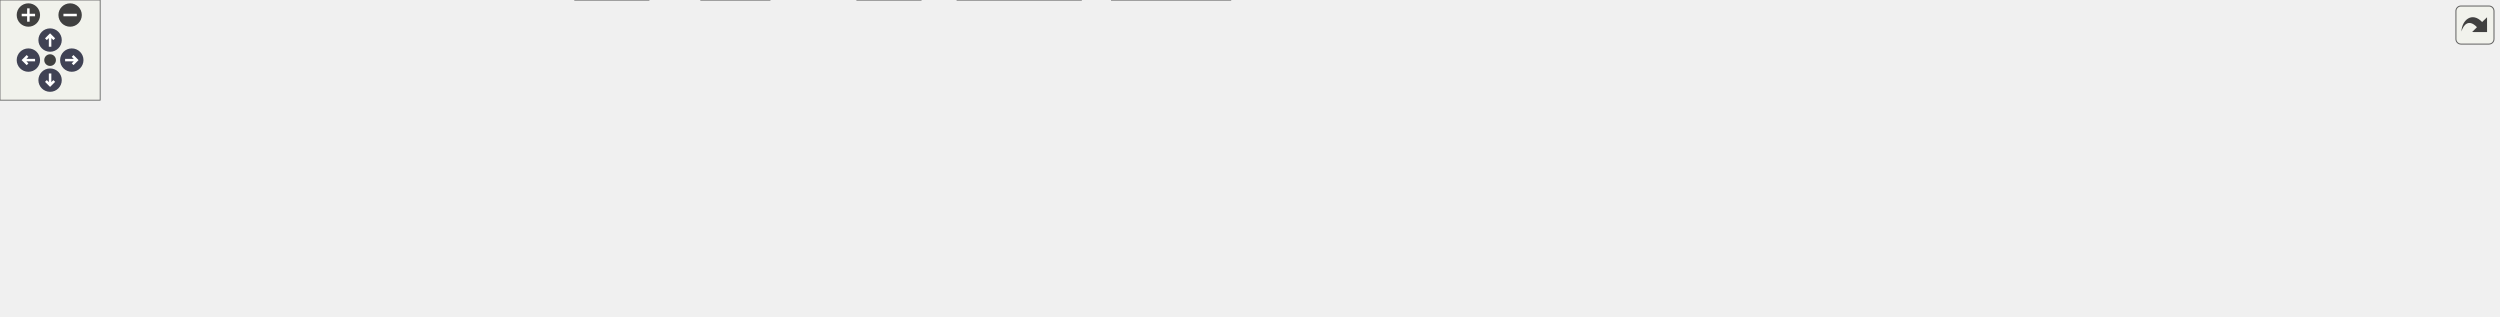
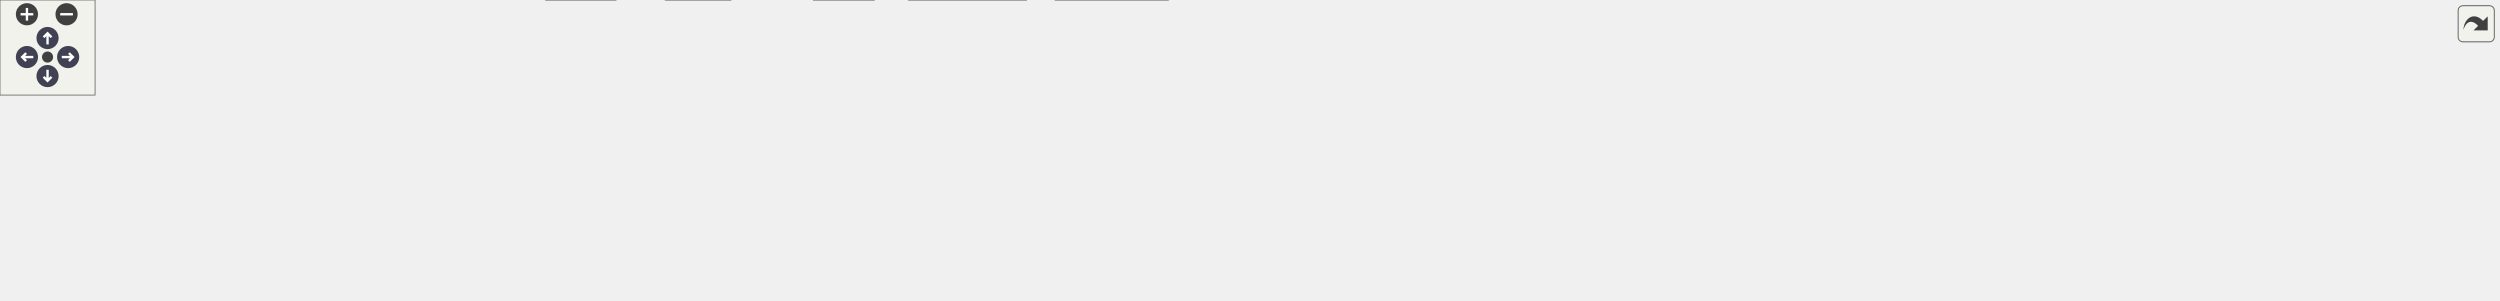
<svg xmlns="http://www.w3.org/2000/svg" xmlns:xlink="http://www.w3.org/1999/xlink" id="main" version="1.1" xml:space="preserve">
  <style type="text/css">
.node, .edge {opacity: 0.7;}
.node.selected, .edge.selected {opacity: 1;}
.edge:hover path { stroke: red; }
.edge:hover polygon { stroke: red; fill: red; }
</style>
  <defs>
    <circle id="rim" cx="0" cy="0" r="7" />
    <circle id="rim2" cx="0" cy="0" r="3.5" />
    <g id="zoomPlus">
      <use xlink:href="#rim" fill="#404040">
        <set attributeName="fill" to="#808080" begin="zoomplus.mouseover" end="zoomplus.mouseout" />
      </use>
      <path d="M-4,0h8M0,-4v8" fill="none" stroke="white" stroke-width="1.5" pointer-events="none" />
    </g>
    <g id="zoomMin">
      <use xlink:href="#rim" fill="#404040">
        <set attributeName="fill" to="#808080" begin="zoomminus.mouseover" end="zoomminus.mouseout" />
      </use>
      <path d="M-4,0h8" fill="none" stroke="white" stroke-width="1.5" pointer-events="none" />
    </g>
    <g id="arrowUp" transform="translate(30 24)">
      <use xlink:href="#rim" />
      <path pointer-events="none" fill="none" stroke="white" stroke-width="1.5" d="M0,-3.0v7 M-2.5,-0.5L0,-3.0L2.5,-0.5" />
    </g>
    <g id="arrowRight" transform="rotate(90) translate(36 -43)">
      <use xlink:href="#rim" />
      <path pointer-events="none" fill="none" stroke="white" stroke-width="1.5" d="M0,-3.0v7 M-2.5,-0.5L0,-3.0L2.5,-0.5" />
    </g>
    <g id="arrowDown" transform="rotate(180) translate(-30 -48)">
      <use xlink:href="#rim" />
      <path pointer-events="none" fill="none" stroke="white" stroke-width="1.5" d="M0,-3.0v7 M-2.5,-0.5L0,-3.0L2.5,-0.5" />
    </g>
    <g id="arrowLeft" transform="rotate(270) translate(-36 17)">
      <use xlink:href="#rim" />
      <path pointer-events="none" fill="none" stroke="white" stroke-width="1.5" d="M0,-3.0v7 M-2.5,-0.5L0,-3.0L2.5,-0.5" />
    </g>
    <g id="resetDef">
      <use xlink:href="#rim2" fill="#404040">
        <set attributeName="fill" to="#808080" begin="reset.mouseover" end="reset.mouseout" />
      </use>
    </g>
  </defs>
  <svg id="graph" class="graph">
    <g id="viewport">
      <g id="Node000001" class="node">
        <g id="a_Node000001">
          <a xlink:title="algorithm library">
-             <polygon fill="#999999" stroke="#666666" points="715.5,-129 683.5,-129 683.5,-110 715.5,-110 715.5,-129" />
-             <text text-anchor="middle" x="699.5" y="-117" font-family="Helvetica,sans-Serif" font-size="10.00">a.h</text>
+             <polygon fill="#999999" stroke="#666666" points="746.5,-129 714.5,-129 714.5,-110 746.5,-110 746.5,-129" />
+             <text text-anchor="middle" x="730.5" y="-117" font-family="Helvetica,sans-Serif" font-size="10.00">a.h</text>
          </a>
        </g>
      </g>
      <g id="Node000002" class="node">
        <g id="a_Node000002">
          <a xlink:href="../../d3/d51/avl_8h.html" target="_top" xlink:title="Adelson-Velsky and Landis self-balancing binary search tree.">
            <polygon fill="white" stroke="#666666" points="41,-74 0,-74 0,-55 41,-55 41,-74" />
            <text text-anchor="middle" x="20.5" y="-62" font-family="Helvetica,sans-Serif" font-size="10.00">avl.h</text>
          </a>
        </g>
      </g>
      <g id="edge1_Node000001_Node000002" class="edge">
        <g id="a_edge1_Node000001_Node000002">
          <a xlink:title=" ">
-             <path fill="none" stroke="#63b8ff" d="M673.01,-118.73C584.14,-119.08 288.69,-116.72 49.5,-74 46.81,-73.52 44.02,-72.88 41.28,-72.18" />
-             <polygon fill="#63b8ff" stroke="#63b8ff" points="673.28,-122.23 683.26,-118.68 673.24,-115.23 673.28,-122.23" />
+             <path fill="none" stroke="#63b8ff" d="M704.24,-118.85C612.98,-119.62 301.47,-118.6 49.5,-74 46.81,-73.52 44.02,-72.89 41.28,-72.18" />
+             <polygon fill="#63b8ff" stroke="#63b8ff" points="704.29,-122.35 714.26,-118.75 704.22,-115.35 704.29,-122.35" />
          </a>
        </g>
      </g>
      <g id="Node000003" class="node">
        <g id="a_Node000003">
          <a xlink:href="../../d6/d6d/buf_8h.html" target="_top" xlink:title="basic buffer library">
            <polygon fill="white" stroke="#666666" points="100,-74 59,-74 59,-55 100,-55 100,-74" />
            <text text-anchor="middle" x="79.5" y="-62" font-family="Helvetica,sans-Serif" font-size="10.00">buf.h</text>
          </a>
        </g>
      </g>
      <g id="edge2_Node000001_Node000003" class="edge">
        <g id="a_edge2_Node000001_Node000003">
          <a xlink:title=" ">
-             <path fill="none" stroke="#63b8ff" d="M673.32,-118.39C590.16,-117.65 324.87,-112.23 109.5,-74 106.41,-73.45 103.18,-72.71 100.03,-71.9" />
-             <polygon fill="#63b8ff" stroke="#63b8ff" points="673.37,-121.89 683.4,-118.47 673.42,-114.89 673.37,-121.89" />
+             <path fill="none" stroke="#63b8ff" d="M703.79,-118.53C617.25,-118.21 336.94,-113.94 109.5,-74 106.41,-73.46 103.18,-72.72 100.03,-71.91" />
+             <polygon fill="#63b8ff" stroke="#63b8ff" points="704.03,-122.03 714.04,-118.55 704.05,-115.03 704.03,-122.03" />
          </a>
        </g>
      </g>
      <g id="Node000004" class="node">
        <g id="a_Node000004">
          <a xlink:href="../../d7/d3b/complex_8h.html" target="_top" xlink:title="complex number">
            <polygon fill="white" stroke="#666666" points="186.5,-74 118.5,-74 118.5,-55 186.5,-55 186.5,-74" />
            <text text-anchor="middle" x="152.5" y="-62" font-family="Helvetica,sans-Serif" font-size="10.00">complex.h</text>
          </a>
        </g>
      </g>
      <g id="edge3_Node000001_Node000004" class="edge">
        <g id="a_edge3_Node000001_Node000004">
          <a xlink:title=" ">
-             <path fill="none" stroke="#63b8ff" d="M672.92,-117.16C597.7,-113.15 377.06,-99.88 195.5,-74 192.64,-73.59 189.68,-73.12 186.71,-72.61" />
-             <polygon fill="#63b8ff" stroke="#63b8ff" points="673.16,-120.68 683.33,-117.7 673.52,-113.69 673.16,-120.68" />
+             <path fill="none" stroke="#63b8ff" d="M703.85,-117.34C625.54,-113.71 389.49,-101.15 195.5,-74 192.64,-73.6 189.68,-73.13 186.71,-72.62" />
+             <polygon fill="#63b8ff" stroke="#63b8ff" points="704.08,-120.86 714.23,-117.81 704.4,-113.86 704.08,-120.86" />
          </a>
        </g>
      </g>
      <g id="Node000005" class="node">
        <g id="a_Node000005">
          <a xlink:href="../../dc/de6/crc_8h.html" target="_top" xlink:title="Cyclic Redundancy Check.">
            <polygon fill="white" stroke="#666666" points="244.5,-74 204.5,-74 204.5,-55 244.5,-55 244.5,-74" />
            <text text-anchor="middle" x="224.5" y="-62" font-family="Helvetica,sans-Serif" font-size="10.00">crc.h</text>
          </a>
        </g>
      </g>
      <g id="edge4_Node000001_Node000005" class="edge">
        <g id="a_edge4_Node000001_Node000005">
          <a xlink:title=" ">
-             <path fill="none" stroke="#63b8ff" d="M673.09,-117.58C603.72,-114.78 410.83,-104.63 253.5,-74 250.62,-73.44 247.61,-72.72 244.66,-71.93" />
-             <polygon fill="#63b8ff" stroke="#63b8ff" points="673.01,-121.07 683.14,-117.96 673.28,-114.08 673.01,-121.07" />
+             <path fill="none" stroke="#63b8ff" d="M704.22,-117.82C631.77,-115.56 423.28,-106.49 253.5,-74 250.61,-73.45 247.6,-72.73 244.66,-71.95" />
+             <polygon fill="#63b8ff" stroke="#63b8ff" points="704.18,-121.32 714.28,-118.11 704.39,-114.32 704.18,-121.32" />
          </a>
        </g>
      </g>
      <g id="Node000006" class="node">
        <g id="a_Node000006">
          <a xlink:href="../../df/d2a/fuzzy_8h.html" target="_top" xlink:title="fuzzy operator">
            <polygon fill="white" stroke="#666666" points="312.5,-74 262.5,-74 262.5,-55 312.5,-55 312.5,-74" />
            <text text-anchor="middle" x="287.5" y="-62" font-family="Helvetica,sans-Serif" font-size="10.00">fuzzy.h</text>
          </a>
        </g>
      </g>
      <g id="edge5_Node000001_Node000006" class="edge">
        <g id="a_edge5_Node000001_Node000006">
          <a xlink:title=" ">
-             <path fill="none" stroke="#63b8ff" d="M673.12,-116.56C611.3,-111.77 452.41,-97.97 321.5,-74 318.63,-73.47 315.64,-72.85 312.67,-72.17" />
-             <polygon fill="#63b8ff" stroke="#63b8ff" points="672.94,-120.06 683.18,-117.33 673.47,-113.08 672.94,-120.06" />
+             <path fill="none" stroke="#63b8ff" d="M704.21,-116.89C639,-112.63 464.74,-99.57 321.5,-74 318.62,-73.49 315.63,-72.87 312.67,-72.2" />
+             <polygon fill="#63b8ff" stroke="#63b8ff" points="704.2,-120.4 714.41,-117.54 704.65,-113.41 704.2,-120.4" />
          </a>
        </g>
      </g>
      <g id="Node000007" class="node">
        <g id="a_Node000007">
          <a xlink:href="../../d1/df9/hpf_8h.html" target="_top" xlink:title="High Pass Filter.">
            <polygon fill="white" stroke="#666666" points="461,-19 420,-19 420,0 461,0 461,-19" />
            <text text-anchor="middle" x="440.5" y="-7" font-family="Helvetica,sans-Serif" font-size="10.00">hpf.h</text>
          </a>
        </g>
      </g>
      <g id="edge6_Node000001_Node000007" class="edge">
        <g id="a_edge6_Node000001_Node000007">
          <a xlink:title=" ">
-             <path fill="none" stroke="#63b8ff" d="M673.28,-117.14C617.31,-113.7 488.69,-102.8 457.5,-74 442.07,-59.75 440.04,-33.18 440.12,-19.36" />
-             <polygon fill="#63b8ff" stroke="#63b8ff" points="673.27,-120.64 683.46,-117.73 673.68,-113.66 673.27,-120.64" />
+             <path fill="none" stroke="#63b8ff" d="M704.3,-117.75C643.17,-115.46 493.53,-106.6 457.5,-74 441.93,-59.91 439.96,-33.27 440.08,-19.4" />
+             <polygon fill="#63b8ff" stroke="#63b8ff" points="704.2,-121.25 714.31,-118.09 704.44,-114.25 704.2,-121.25" />
          </a>
        </g>
      </g>
      <g id="Node000008" class="node">
        <g id="a_Node000008">
          <a xlink:href="../../da/d23/list_8h.html" target="_top" xlink:title="circular doubly linked list implementation">
            <polygon fill="white" stroke="#666666" points="372,-74 331,-74 331,-55 372,-55 372,-74" />
            <text text-anchor="middle" x="351.5" y="-62" font-family="Helvetica,sans-Serif" font-size="10.00">list.h</text>
          </a>
        </g>
      </g>
      <g id="edge7_Node000001_Node000008" class="edge">
        <g id="a_edge7_Node000001_Node000008">
          <a xlink:title=" ">
-             <path fill="none" stroke="#63b8ff" d="M673.39,-115.66C619.49,-109.6 492.15,-94.29 386.5,-74 381.83,-73.1 376.85,-71.99 372.16,-70.87" />
-             <polygon fill="#63b8ff" stroke="#63b8ff" points="673.12,-119.15 683.45,-116.78 673.9,-112.19 673.12,-119.15" />
+             <path fill="none" stroke="#63b8ff" d="M704.19,-116.09C646.4,-110.58 504.15,-95.83 386.5,-74 381.83,-73.13 376.84,-72.03 372.15,-70.91" />
+             <polygon fill="#63b8ff" stroke="#63b8ff" points="704,-119.59 714.28,-117.04 704.65,-112.62 704,-119.59" />
          </a>
        </g>
      </g>
      <g id="Node000009" class="node">
        <g id="a_Node000009">
          <a xlink:href="../../d9/dc9/que_8h.html" target="_top" xlink:title="basic queue library">
            <polygon fill="white" stroke="#666666" points="388.5,-19 344.5,-19 344.5,0 388.5,0 388.5,-19" />
            <text text-anchor="middle" x="366.5" y="-7" font-family="Helvetica,sans-Serif" font-size="10.00">que.h</text>
          </a>
        </g>
      </g>
      <g id="edge22_Node000001_Node000009" class="edge">
        <g id="a_edge22_Node000001_Node000009">
          <a xlink:title=" ">
-             <path fill="none" stroke="#63b8ff" d="M673.12,-118.37C625.03,-117.2 520.84,-110.28 442.5,-74 413.48,-60.56 386.51,-33.13 373.93,-19.13" />
-             <polygon fill="#63b8ff" stroke="#63b8ff" points="673.24,-121.88 683.3,-118.55 673.36,-114.88 673.24,-121.88" />
+             <path fill="none" stroke="#63b8ff" d="M704.27,-119.05C652.02,-119.17 532.23,-114.58 442.5,-74 413.36,-60.82 386.44,-33.27 373.9,-19.19" />
+             <polygon fill="#63b8ff" stroke="#63b8ff" points="704.39,-122.55 714.36,-118.96 704.33,-115.55 704.39,-122.55" />
          </a>
        </g>
      </g>
      <g id="Node000010" class="node">
        <g id="a_Node000010">
          <a xlink:href="../../db/d80/lpf_8h.html" target="_top" xlink:title="Low Pass Filter.">
            <polygon fill="white" stroke="#666666" points="551.5,-19 513.5,-19 513.5,0 551.5,0 551.5,-19" />
            <text text-anchor="middle" x="532.5" y="-7" font-family="Helvetica,sans-Serif" font-size="10.00">lpf.h</text>
          </a>
        </g>
      </g>
      <g id="edge9_Node000001_Node000010" class="edge">
        <g id="a_edge9_Node000001_Node000010">
          <a xlink:title=" ">
-             <path fill="none" stroke="#63b8ff" d="M673.39,-112.7C648.53,-106.25 610.95,-94.02 583.5,-74 562.48,-58.67 545.33,-32.57 537.35,-19.1" />
-             <polygon fill="#63b8ff" stroke="#63b8ff" points="672.65,-116.12 683.19,-115.11 674.32,-109.32 672.65,-116.12" />
+             <path fill="none" stroke="#63b8ff" d="M704.08,-115.32C672.99,-110.55 620.86,-99.23 583.5,-74 561.94,-59.44 545.03,-33 537.22,-19.29" />
+             <polygon fill="#63b8ff" stroke="#63b8ff" points="703.75,-118.81 714.15,-116.75 704.74,-111.88 703.75,-118.81" />
          </a>
        </g>
      </g>
      <g id="Node000011" class="node">
        <g id="a_Node000011">
          <a xlink:href="../../df/db1/math_8h.html" target="_top" xlink:title="mathematical algorithm library">
            <polygon fill="white" stroke="#666666" points="518,-74 467,-74 467,-55 518,-55 518,-74" />
            <text text-anchor="middle" x="492.5" y="-62" font-family="Helvetica,sans-Serif" font-size="10.00">math.h</text>
          </a>
        </g>
      </g>
      <g id="edge10_Node000001_Node000011" class="edge">
        <g id="a_edge10_Node000001_Node000011">
          <a xlink:title=" ">
-             <path fill="none" stroke="#63b8ff" d="M673.48,-111.84C633.59,-101.62 557.8,-82.22 518.14,-72.07" />
-             <polygon fill="#63b8ff" stroke="#63b8ff" points="672.7,-115.25 683.26,-114.34 674.44,-108.47 672.7,-115.25" />
+             <path fill="none" stroke="#63b8ff" d="M704.33,-112.67C658.33,-102.43 563.57,-81.33 518.03,-71.19" />
+             <polygon fill="#63b8ff" stroke="#63b8ff" points="703.62,-116.1 714.14,-114.86 705.14,-109.27 703.62,-116.1" />
          </a>
        </g>
      </g>
      <g id="Node000012" class="node">
        <g id="a_Node000012">
          <a xlink:href="../../d6/dea/mf_8h.html" target="_top" xlink:title="membership function">
            <polygon fill="white" stroke="#666666" points="630.5,-74 592.5,-74 592.5,-55 630.5,-55 630.5,-74" />
            <text text-anchor="middle" x="611.5" y="-62" font-family="Helvetica,sans-Serif" font-size="10.00">mf.h</text>
          </a>
        </g>
      </g>
      <g id="edge14_Node000001_Node000012" class="edge">
        <g id="a_edge14_Node000001_Node000012">
          <a xlink:title=" ">
-             <path fill="none" stroke="#63b8ff" d="M676.58,-104.7C660.55,-95.04 639.63,-82.44 625.9,-74.17" />
-             <polygon fill="#63b8ff" stroke="#63b8ff" points="674.99,-107.82 685.36,-109.98 678.6,-101.83 674.99,-107.82" />
+             <path fill="none" stroke="#63b8ff" d="M705.28,-107.27C683.05,-97.37 651.11,-83.14 630.84,-74.11" />
+             <polygon fill="#63b8ff" stroke="#63b8ff" points="703.89,-110.48 714.45,-111.35 706.74,-104.09 703.89,-110.48" />
          </a>
        </g>
      </g>
      <g id="Node000013" class="node">
        <g id="a_Node000013">
          <a xlink:href="../../da/df0/pid_8h.html" target="_top" xlink:title="proportional integral derivative controller">
            <polygon fill="white" stroke="#666666" points="690,-74 649,-74 649,-55 690,-55 690,-74" />
            <text text-anchor="middle" x="669.5" y="-62" font-family="Helvetica,sans-Serif" font-size="10.00">pid.h</text>
          </a>
        </g>
      </g>
      <g id="edge15_Node000001_Node000013" class="edge">
        <g id="a_edge15_Node000001_Node000013">
          <a xlink:title=" ">
-             <path fill="none" stroke="#63b8ff" d="M689.49,-100.82C684.4,-91.82 678.44,-81.29 674.36,-74.09" />
-             <polygon fill="#63b8ff" stroke="#63b8ff" points="686.57,-102.77 694.55,-109.75 692.67,-99.32 686.57,-102.77" />
+             <path fill="none" stroke="#63b8ff" d="M713.03,-103.32C702.16,-93.87 688.56,-82.06 679.48,-74.17" />
+             <polygon fill="#63b8ff" stroke="#63b8ff" points="710.85,-106.07 720.7,-109.98 715.45,-100.78 710.85,-106.07" />
          </a>
        </g>
      </g>
      <g id="Node000016" class="node">
        <g id="a_Node000016">
          <a xlink:href="../../db/d57/poly_8h.html" target="_top" xlink:title="polynomial">
            <polygon fill="white" stroke="#666666" points="753,-74 708,-74 708,-55 753,-55 753,-74" />
            <text text-anchor="middle" x="730.5" y="-62" font-family="Helvetica,sans-Serif" font-size="10.00">poly.h</text>
          </a>
        </g>
      </g>
      <g id="edge18_Node000001_Node000016" class="edge">
        <g id="a_edge18_Node000001_Node000016">
          <a xlink:title=" ">
-             <path fill="none" stroke="#63b8ff" d="M709.68,-101.1C714.97,-92.04 721.22,-81.37 725.48,-74.09" />
-             <polygon fill="#63b8ff" stroke="#63b8ff" points="706.65,-99.35 704.62,-109.75 712.69,-102.88 706.65,-99.35" />
+             <path fill="none" stroke="#63b8ff" d="M730.5,-99.66C730.5,-90.93 730.5,-80.99 730.5,-74.09" />
+             <polygon fill="#63b8ff" stroke="#63b8ff" points="727,-99.75 730.5,-109.75 734,-99.75 727,-99.75" />
          </a>
        </g>
      </g>
      <g id="Node000017" class="node">
        <g id="a_Node000017">
          <a xlink:href="../../dd/d56/polytraj3_8h.html" target="_top" xlink:title="cubic polynomial trajectory">
            <polygon fill="white" stroke="#666666" points="840,-74 771,-74 771,-55 840,-55 840,-74" />
            <text text-anchor="middle" x="805.5" y="-62" font-family="Helvetica,sans-Serif" font-size="10.00">polytraj3.h</text>
          </a>
        </g>
      </g>
      <g id="edge19_Node000001_Node000017" class="edge">
        <g id="a_edge19_Node000001_Node000017">
          <a xlink:title=" ">
-             <path fill="none" stroke="#63b8ff" d="M724.58,-105.96C744.18,-96.16 770.91,-82.79 788.19,-74.15" />
-             <polygon fill="#63b8ff" stroke="#63b8ff" points="722.98,-102.85 715.6,-110.45 726.11,-109.11 722.98,-102.85" />
+             <path fill="none" stroke="#63b8ff" d="M750.81,-104.15C764.36,-94.57 781.74,-82.29 793.23,-74.17" />
+             <polygon fill="#63b8ff" stroke="#63b8ff" points="748.7,-101.36 742.55,-109.98 752.74,-107.07 748.7,-101.36" />
          </a>
        </g>
      </g>
      <g id="Node000018" class="node">
        <g id="a_Node000018">
          <a xlink:href="../../dd/d93/polytraj5_8h.html" target="_top" xlink:title="quintic polynomial trajectory">
            <polygon fill="white" stroke="#666666" points="927,-74 858,-74 858,-55 927,-55 927,-74" />
            <text text-anchor="middle" x="892.5" y="-62" font-family="Helvetica,sans-Serif" font-size="10.00">polytraj5.h</text>
          </a>
        </g>
      </g>
      <g id="edge20_Node000001_Node000018" class="edge">
        <g id="a_edge20_Node000001_Node000018">
          <a xlink:title=" ">
-             <path fill="none" stroke="#63b8ff" d="M725.64,-111.32C760.98,-101.62 823.87,-84.35 861.53,-74.01" />
-             <polygon fill="#63b8ff" stroke="#63b8ff" points="724.34,-108.05 715.62,-114.07 726.19,-114.8 724.34,-108.05" />
+             <path fill="none" stroke="#63b8ff" d="M756.42,-110.02C786.58,-100.15 836.09,-83.96 866.34,-74.06" />
+             <polygon fill="#63b8ff" stroke="#63b8ff" points="755.04,-106.79 746.63,-113.22 757.22,-113.44 755.04,-106.79" />
          </a>
        </g>
      </g>
      <g id="Node000019" class="node">
        <g id="a_Node000019">
          <a xlink:href="../../df/d16/polytraj7_8h.html" target="_top" xlink:title="hepta polynomial trajectory">
            <polygon fill="white" stroke="#666666" points="1014,-74 945,-74 945,-55 1014,-55 1014,-74" />
            <text text-anchor="middle" x="979.5" y="-62" font-family="Helvetica,sans-Serif" font-size="10.00">polytraj7.h</text>
          </a>
        </g>
      </g>
      <g id="edge21_Node000001_Node000019" class="edge">
        <g id="a_edge21_Node000001_Node000019">
          <a xlink:title=" ">
-             <path fill="none" stroke="#63b8ff" d="M725.66,-113.67C769.36,-105.59 859.95,-88.75 936.5,-74 939.19,-73.48 941.97,-72.94 944.77,-72.39" />
-             <polygon fill="#63b8ff" stroke="#63b8ff" points="724.8,-110.27 715.6,-115.53 726.07,-117.16 724.8,-110.27" />
+             <path fill="none" stroke="#63b8ff" d="M756.76,-112.91C801.99,-103.28 894.59,-83.57 944.98,-72.85" />
+             <polygon fill="#63b8ff" stroke="#63b8ff" points="755.89,-109.52 746.84,-115.02 757.35,-116.36 755.89,-109.52" />
          </a>
        </g>
      </g>
      <g id="Node000020" class="node">
        <g id="a_Node000020">
          <a xlink:href="../../d8/dfc/rbf_8h.html" target="_top" xlink:title="radial basis function">
            <polygon fill="white" stroke="#666666" points="1070.5,-74 1032.5,-74 1032.5,-55 1070.5,-55 1070.5,-74" />
            <text text-anchor="middle" x="1051.5" y="-62" font-family="Helvetica,sans-Serif" font-size="10.00">rbf.h</text>
          </a>
        </g>
      </g>
      <g id="edge23_Node000001_Node000020" class="edge">
        <g id="a_edge23_Node000001_Node000020">
          <a xlink:title=" ">
-             <path fill="none" stroke="#63b8ff" d="M725.5,-116.34C780.81,-111.43 914.05,-97.97 1023.5,-74 1026.38,-73.37 1029.39,-72.59 1032.33,-71.76" />
-             <polygon fill="#63b8ff" stroke="#63b8ff" points="725.16,-112.85 715.5,-117.21 725.77,-119.83 725.16,-112.85" />
+             <path fill="none" stroke="#63b8ff" d="M756.78,-115.79C808.35,-110.2 926.26,-96.02 1023.5,-74 1026.37,-73.35 1029.38,-72.56 1032.32,-71.72" />
+             <polygon fill="#63b8ff" stroke="#63b8ff" points="756.1,-112.35 746.53,-116.89 756.85,-119.31 756.1,-112.35" />
          </a>
        </g>
      </g>
      <g id="Node000021" class="node">
        <g id="a_Node000021">
          <a xlink:href="../../d6/d1b/rbt_8h.html" target="_top" xlink:title="red–black self-balancing binary search tree">
            <polygon fill="white" stroke="#666666" points="1128,-74 1089,-74 1089,-55 1128,-55 1128,-74" />
            <text text-anchor="middle" x="1108.5" y="-62" font-family="Helvetica,sans-Serif" font-size="10.00">rbt.h</text>
          </a>
        </g>
      </g>
      <g id="edge24_Node000001_Node000021" class="edge">
        <g id="a_edge24_Node000001_Node000021">
          <a xlink:title=" ">
-             <path fill="none" stroke="#63b8ff" d="M725.65,-116.96C787.63,-112.98 948.1,-100.75 1079.5,-74 1082.58,-73.37 1085.82,-72.57 1088.96,-71.71" />
-             <polygon fill="#63b8ff" stroke="#63b8ff" points="725.34,-113.47 715.58,-117.59 725.78,-120.46 725.34,-113.47" />
+             <path fill="none" stroke="#63b8ff" d="M756.86,-116.57C815.39,-111.98 960.42,-98.88 1079.5,-74 1082.58,-73.36 1085.81,-72.55 1088.95,-71.69" />
+             <polygon fill="#63b8ff" stroke="#63b8ff" points="756.36,-113.1 746.65,-117.36 756.89,-120.08 756.36,-113.1" />
          </a>
        </g>
      </g>
      <g id="Node000022" class="node">
        <g id="a_Node000022">
          <a xlink:href="../../d1/dad/slist_8h.html" target="_top" xlink:title="singly linked list implementation">
            <polygon fill="white" stroke="#666666" points="1192.5,-74 1146.5,-74 1146.5,-55 1192.5,-55 1192.5,-74" />
            <text text-anchor="middle" x="1169.5" y="-62" font-family="Helvetica,sans-Serif" font-size="10.00">slist.h</text>
          </a>
        </g>
      </g>
      <g id="edge25_Node000001_Node000022" class="edge">
        <g id="a_edge25_Node000001_Node000022">
          <a xlink:title=" ">
-             <path fill="none" stroke="#63b8ff" d="M725.81,-117.28C794.19,-113.8 982.94,-102.2 1137.5,-74 1140.33,-73.48 1143.27,-72.85 1146.18,-72.15" />
-             <polygon fill="#63b8ff" stroke="#63b8ff" points="725.35,-113.8 715.54,-117.79 725.7,-120.79 725.35,-113.8" />
+             <path fill="none" stroke="#63b8ff" d="M756.68,-117.01C821.63,-113.02 995.15,-100.53 1137.5,-74 1140.33,-73.47 1143.27,-72.83 1146.17,-72.13" />
+             <polygon fill="#63b8ff" stroke="#63b8ff" points="756.3,-113.53 746.53,-117.62 756.72,-120.51 756.3,-113.53" />
          </a>
        </g>
      </g>
      <g id="Node000023" class="node">
        <g id="a_Node000023">
          <a xlink:href="../../d1/d93/str_8h.html" target="_top" xlink:title="basic string library">
            <polygon fill="white" stroke="#666666" points="1248.5,-74 1210.5,-74 1210.5,-55 1248.5,-55 1248.5,-74" />
            <text text-anchor="middle" x="1229.5" y="-62" font-family="Helvetica,sans-Serif" font-size="10.00">str.h</text>
          </a>
        </g>
      </g>
      <g id="edge26_Node000001_Node000023" class="edge">
        <g id="a_edge26_Node000001_Node000023">
          <a xlink:title=" ">
-             <path fill="none" stroke="#63b8ff" d="M726.13,-118.07C801.45,-116.43 1022.17,-108.78 1201.5,-74 1204.39,-73.44 1207.41,-72.7 1210.35,-71.88" />
-             <polygon fill="#63b8ff" stroke="#63b8ff" points="725.64,-114.58 715.71,-118.27 725.77,-121.57 725.64,-114.58" />
+             <path fill="none" stroke="#63b8ff" d="M756.9,-117.86C828.89,-115.71 1034.36,-106.92 1201.5,-74 1204.39,-73.43 1207.41,-72.68 1210.35,-71.87" />
+             <polygon fill="#63b8ff" stroke="#63b8ff" points="756.42,-114.37 746.52,-118.15 756.62,-121.37 756.42,-114.37" />
          </a>
        </g>
      </g>
      <g id="Node000024" class="node">
        <g id="a_Node000024">
          <a xlink:href="../../d2/d16/tf_8h.html" target="_top" xlink:title="transfer function">
            <polygon fill="white" stroke="#666666" points="1298.5,-74 1266.5,-74 1266.5,-55 1298.5,-55 1298.5,-74" />
            <text text-anchor="middle" x="1282.5" y="-62" font-family="Helvetica,sans-Serif" font-size="10.00">tf.h</text>
          </a>
        </g>
      </g>
      <g id="edge27_Node000001_Node000024" class="edge">
        <g id="a_edge27_Node000001_Node000024">
          <a xlink:title=" ">
-             <path fill="none" stroke="#63b8ff" d="M725.92,-118.7C806.53,-118.83 1056.16,-115.58 1257.5,-74 1260.37,-73.41 1263.37,-72.58 1266.25,-71.67" />
-             <polygon fill="#63b8ff" stroke="#63b8ff" points="725.7,-115.2 715.69,-118.67 725.67,-122.2 725.7,-115.2" />
+             <path fill="none" stroke="#63b8ff" d="M756.97,-118.53C834.68,-118.13 1068.61,-113.47 1257.5,-74 1260.37,-73.4 1263.37,-72.57 1266.25,-71.66" />
+             <polygon fill="#63b8ff" stroke="#63b8ff" points="756.65,-115.03 746.66,-118.56 756.67,-122.03 756.65,-115.03" />
          </a>
        </g>
      </g>
      <g id="Node000025" class="node">
        <g id="a_Node000025">
-           <a xlink:href="../../de/db7/utf_8h.html" target="_top" xlink:title="Unicode Transformation Format.">
-             <polygon fill="white" stroke="#666666" points="1354.5,-74 1316.5,-74 1316.5,-55 1354.5,-55 1354.5,-74" />
-             <text text-anchor="middle" x="1335.5" y="-62" font-family="Helvetica,sans-Serif" font-size="10.00">utf.h</text>
+           <a xlink:href="../../d7/d2b/traptraj_8h.html" target="_top" xlink:title="trapezoidal velocity profile trajectory">
+             <polygon fill="white" stroke="#666666" points="1378.5,-74 1316.5,-74 1316.5,-55 1378.5,-55 1378.5,-74" />
+             <text text-anchor="middle" x="1347.5" y="-62" font-family="Helvetica,sans-Serif" font-size="10.00">traptraj.h</text>
          </a>
        </g>
      </g>
      <g id="edge28_Node000001_Node000025" class="edge">
        <g id="a_edge28_Node000001_Node000025">
          <a xlink:title=" ">
-             <path fill="none" stroke="#63b8ff" d="M725.68,-118.64C810.51,-118.67 1085.2,-115.35 1307.5,-74 1310.4,-73.46 1313.42,-72.73 1316.36,-71.92" />
-             <polygon fill="#63b8ff" stroke="#63b8ff" points="725.64,-115.14 715.64,-118.62 725.63,-122.14 725.64,-115.14" />
+             <path fill="none" stroke="#63b8ff" d="M756.81,-117.71C838.74,-114.99 1096.44,-104.43 1307.5,-74 1310.31,-73.59 1313.22,-73.11 1316.13,-72.58" />
+             <polygon fill="#63b8ff" stroke="#63b8ff" points="756.53,-114.22 746.65,-118.04 756.76,-121.21 756.53,-114.22" />
          </a>
        </g>
      </g>
      <g id="Node000026" class="node">
        <g id="a_Node000026">
-           <a xlink:href="../../db/d65/vec_8h.html" target="_top" xlink:title="basic vector library">
-             <polygon fill="white" stroke="#666666" points="1416,-74 1373,-74 1373,-55 1416,-55 1416,-74" />
-             <text text-anchor="middle" x="1394.5" y="-62" font-family="Helvetica,sans-Serif" font-size="10.00">vec.h</text>
+           <a xlink:href="../../de/db7/utf_8h.html" target="_top" xlink:title="Unicode Transformation Format.">
+             <polygon fill="white" stroke="#666666" points="1434.5,-74 1396.5,-74 1396.5,-55 1434.5,-55 1434.5,-74" />
+             <text text-anchor="middle" x="1415.5" y="-62" font-family="Helvetica,sans-Serif" font-size="10.00">utf.h</text>
          </a>
        </g>
      </g>
      <g id="edge29_Node000001_Node000026" class="edge">
        <g id="a_edge29_Node000001_Node000026">
          <a xlink:title=" ">
-             <path fill="none" stroke="#63b8ff" d="M725.65,-118.62C815.26,-118.65 1117.98,-115.45 1363.5,-74 1366.58,-73.48 1369.8,-72.78 1372.94,-72.01" />
-             <polygon fill="#63b8ff" stroke="#63b8ff" points="725.58,-115.12 715.57,-118.61 725.56,-122.12 725.58,-115.12" />
+             <path fill="none" stroke="#63b8ff" d="M757.01,-118.85C846.56,-119.57 1145.69,-118.3 1387.5,-74 1390.4,-73.47 1393.42,-72.74 1396.36,-71.94" />
+             <polygon fill="#63b8ff" stroke="#63b8ff" points="756.96,-115.35 746.92,-118.75 756.89,-122.35 756.96,-115.35" />
          </a>
        </g>
      </g>
      <g id="Node000027" class="node">
        <g id="a_Node000027">
-           <a xlink:href="../../df/dfc/version_8h.html" target="_top" xlink:title="algorithm library version">
-             <polygon fill="white" stroke="#666666" points="1496.5,-74 1434.5,-74 1434.5,-55 1496.5,-55 1496.5,-74" />
-             <text text-anchor="middle" x="1465.5" y="-62" font-family="Helvetica,sans-Serif" font-size="10.00">version.h</text>
+           <a xlink:href="../../db/d65/vec_8h.html" target="_top" xlink:title="basic vector library">
+             <polygon fill="white" stroke="#666666" points="1496,-74 1453,-74 1453,-55 1496,-55 1496,-74" />
+             <text text-anchor="middle" x="1474.5" y="-62" font-family="Helvetica,sans-Serif" font-size="10.00">vec.h</text>
          </a>
        </g>
      </g>
      <g id="edge30_Node000001_Node000027" class="edge">
        <g id="a_edge30_Node000001_Node000027">
          <a xlink:title=" ">
-             <path fill="none" stroke="#63b8ff" d="M725.81,-118.29C820.66,-117.25 1153.79,-110.99 1425.5,-74 1428.31,-73.62 1431.22,-73.15 1434.13,-72.62" />
-             <polygon fill="#63b8ff" stroke="#63b8ff" points="725.65,-114.79 715.68,-118.39 725.72,-121.79 725.65,-114.79" />
+             <path fill="none" stroke="#63b8ff" d="M756.73,-118.79C850.57,-119.44 1178.13,-118.18 1443.5,-74 1446.58,-73.49 1449.8,-72.79 1452.95,-72.02" />
+             <polygon fill="#63b8ff" stroke="#63b8ff" points="756.73,-115.29 746.7,-118.71 756.67,-122.29 756.73,-115.29" />
+           </a>
+         </g>
+       </g>
+       <g id="Node000028" class="node">
+         <g id="a_Node000028">
+           <a xlink:href="../../df/dfc/version_8h.html" target="_top" xlink:title="algorithm library version">
+             <polygon fill="white" stroke="#666666" points="1576.5,-74 1514.5,-74 1514.5,-55 1576.5,-55 1576.5,-74" />
+             <text text-anchor="middle" x="1545.5" y="-62" font-family="Helvetica,sans-Serif" font-size="10.00">version.h</text>
+           </a>
+         </g>
+       </g>
+       <g id="edge31_Node000001_Node000028" class="edge">
+         <g id="a_edge31_Node000001_Node000028">
+           <a xlink:title=" ">
+             <path fill="none" stroke="#63b8ff" d="M756.95,-118.43C855.96,-117.88 1213.86,-113.13 1505.5,-74 1508.31,-73.62 1511.23,-73.16 1514.14,-72.64" />
+             <polygon fill="#63b8ff" stroke="#63b8ff" points="756.66,-114.94 746.68,-118.48 756.69,-121.94 756.66,-114.94" />
          </a>
        </g>
      </g>
      <g id="edge8_Node000008_Node000009" class="edge">
        <g id="a_edge8_Node000008_Node000009">
          <a xlink:title=" ">
            <path fill="none" stroke="#63b8ff" d="M356.75,-44.95C359.24,-36.15 362.1,-26.06 364.07,-19.09" />
            <polygon fill="#63b8ff" stroke="#63b8ff" points="353.33,-44.17 353.98,-54.75 360.07,-46.08 353.33,-44.17" />
          </a>
        </g>
      </g>
      <g id="edge11_Node000011_Node000007" class="edge">
        <g id="a_edge11_Node000011_Node000007">
          <a xlink:title=" ">
            <path fill="none" stroke="#63b8ff" d="M476.82,-47.52C467.66,-38.18 456.45,-26.75 448.93,-19.09" />
            <polygon fill="#63b8ff" stroke="#63b8ff" points="474.41,-50.06 483.91,-54.75 479.41,-45.16 474.41,-50.06" />
          </a>
        </g>
      </g>
      <g id="edge12_Node000011_Node000010" class="edge">
        <g id="a_edge12_Node000011_Node000010">
          <a xlink:title=" ">
            <path fill="none" stroke="#63b8ff" d="M505.2,-46.67C512.13,-37.5 520.41,-26.52 526.02,-19.09" />
            <polygon fill="#63b8ff" stroke="#63b8ff" points="502.34,-44.66 499.11,-54.75 507.92,-48.87 502.34,-44.66" />
          </a>
        </g>
      </g>
      <g id="edge13_Node000011_Node000011" class="edge">
        <g id="a_edge13_Node000011_Node000011">
          <a xlink:title=" ">
            <path fill="none" stroke="#63b8ff" d="M523.17,-74.45C530.54,-73.67 536,-70.36 536,-64.5 536,-56.17 524.95,-52.98 513.09,-54.93" />
            <polygon fill="#63b8ff" stroke="#63b8ff" points="523.21,-70.95 513.09,-74.07 522.95,-77.94 523.21,-70.95" />
          </a>
        </g>
      </g>
      <g id="Node000014" class="node">
        <g id="a_Node000014">
          <a xlink:href="../../d7/d30/pid__fuzzy_8h.html" target="_top" xlink:title="fuzzy proportional integral derivative controller">
            <polygon fill="white" stroke="#666666" points="737,-19 666,-19 666,0 737,0 737,-19" />
            <text text-anchor="middle" x="701.5" y="-7" font-family="Helvetica,sans-Serif" font-size="10.00">pid_fuzzy.h</text>
          </a>
        </g>
      </g>
      <g id="edge16_Node000013_Node000014" class="edge">
        <g id="a_edge16_Node000013_Node000014">
          <a xlink:title=" ">
            <path fill="none" stroke="#63b8ff" d="M680,-46.1C685.47,-37.04 691.92,-26.37 696.31,-19.09" />
            <polygon fill="#63b8ff" stroke="#63b8ff" points="676.96,-44.38 674.78,-54.75 682.95,-48 676.96,-44.38" />
          </a>
        </g>
      </g>
      <g id="Node000015" class="node">
        <g id="a_Node000015">
          <a xlink:href="../../d5/d25/pid__neuro_8h.html" target="_top" xlink:title="single neuron proportional integral derivative controller">
            <polygon fill="white" stroke="#666666" points="647.5,-19 573.5,-19 573.5,0 647.5,0 647.5,-19" />
            <text text-anchor="middle" x="610.5" y="-7" font-family="Helvetica,sans-Serif" font-size="10.00">pid_neuro.h</text>
          </a>
        </g>
      </g>
      <g id="edge17_Node000013_Node000015" class="edge">
        <g id="a_edge17_Node000013_Node000015">
          <a xlink:title=" ">
            <path fill="none" stroke="#63b8ff" d="M652.3,-48.04C641.83,-38.64 628.85,-26.98 620.15,-19.17" />
            <polygon fill="#63b8ff" stroke="#63b8ff" points="650.24,-50.91 660.02,-54.98 654.92,-45.7 650.24,-50.91" />
          </a>
        </g>
      </g>
    </g>
  </svg>
  <g id="navigator" transform="translate(0 0)" fill="#404254">
    <rect fill="#f2f5e9" fill-opacity="0.5" stroke="#606060" stroke-width=".5" x="0" y="0" width="60" height="60" />
    <use id="zoomplus" xlink:href="#zoomPlus" x="17" y="9" />
    <use id="zoomminus" xlink:href="#zoomMin" x="42" y="9" />
    <use id="reset" xlink:href="#resetDef" x="30" y="36" />
    <use id="arrowup" xlink:href="#arrowUp" x="0" y="0" />
    <use id="arrowright" xlink:href="#arrowRight" x="0" y="0" />
    <use id="arrowdown" xlink:href="#arrowDown" x="0" y="0" />
    <use id="arrowleft" xlink:href="#arrowLeft" x="0" y="0" />
  </g>
  <svg viewBox="0 0 15 15" width="100%" height="30px" preserveAspectRatio="xMaxYMin meet">
    <g id="arrow_out" transform="scale(0.3 0.3)">
      <a xlink:href="a_8h__dep__incl_org.svg" target="_base">
        <rect id="button" ry="5" rx="5" y="6" x="6" height="38" width="38" fill="#f2f5e9" fill-opacity="0.5" stroke="#606060" stroke-width="1.0" />
        <path id="arrow" d="M 11.5,31.437 C 11.94,20.098 22.043,11.323 32.159,21.979 L 37.069,17.246 C 37.069,17.246 37.088,32 37.088,32 L 22.16,31.978 C 22.16,31.978 26.998,27.14 26.998,27.14 C 18.529,18.264 13.292,25.23 11.5,31.437 z" style="fill:#404040;" />
      </a>
    </g>
  </svg>
  <style type="text/css">

[data-mouse-over-selected='false'] { opacity: 0.7; }
[data-mouse-over-selected='true']  { opacity: 1.0; }

</style>
</svg>
